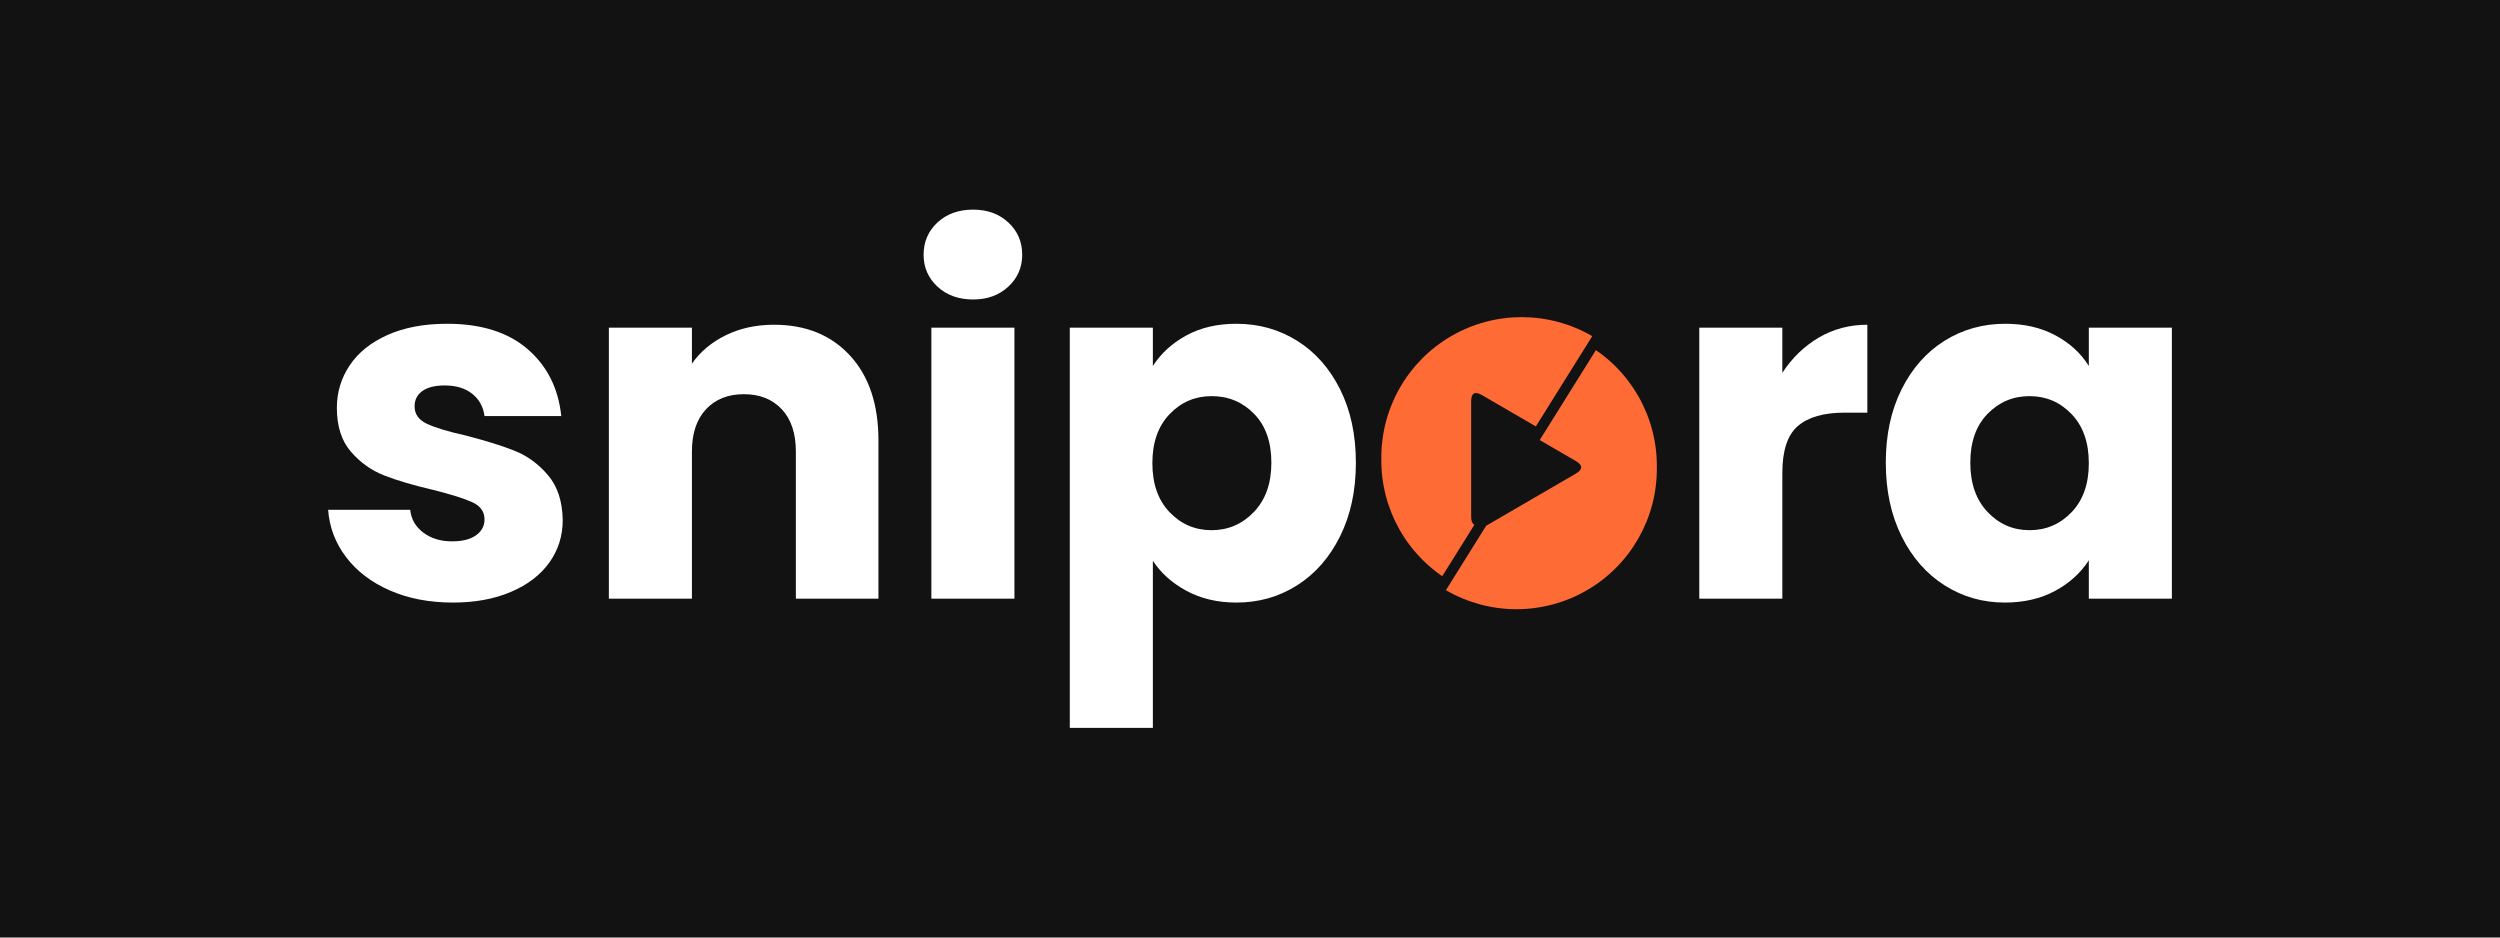
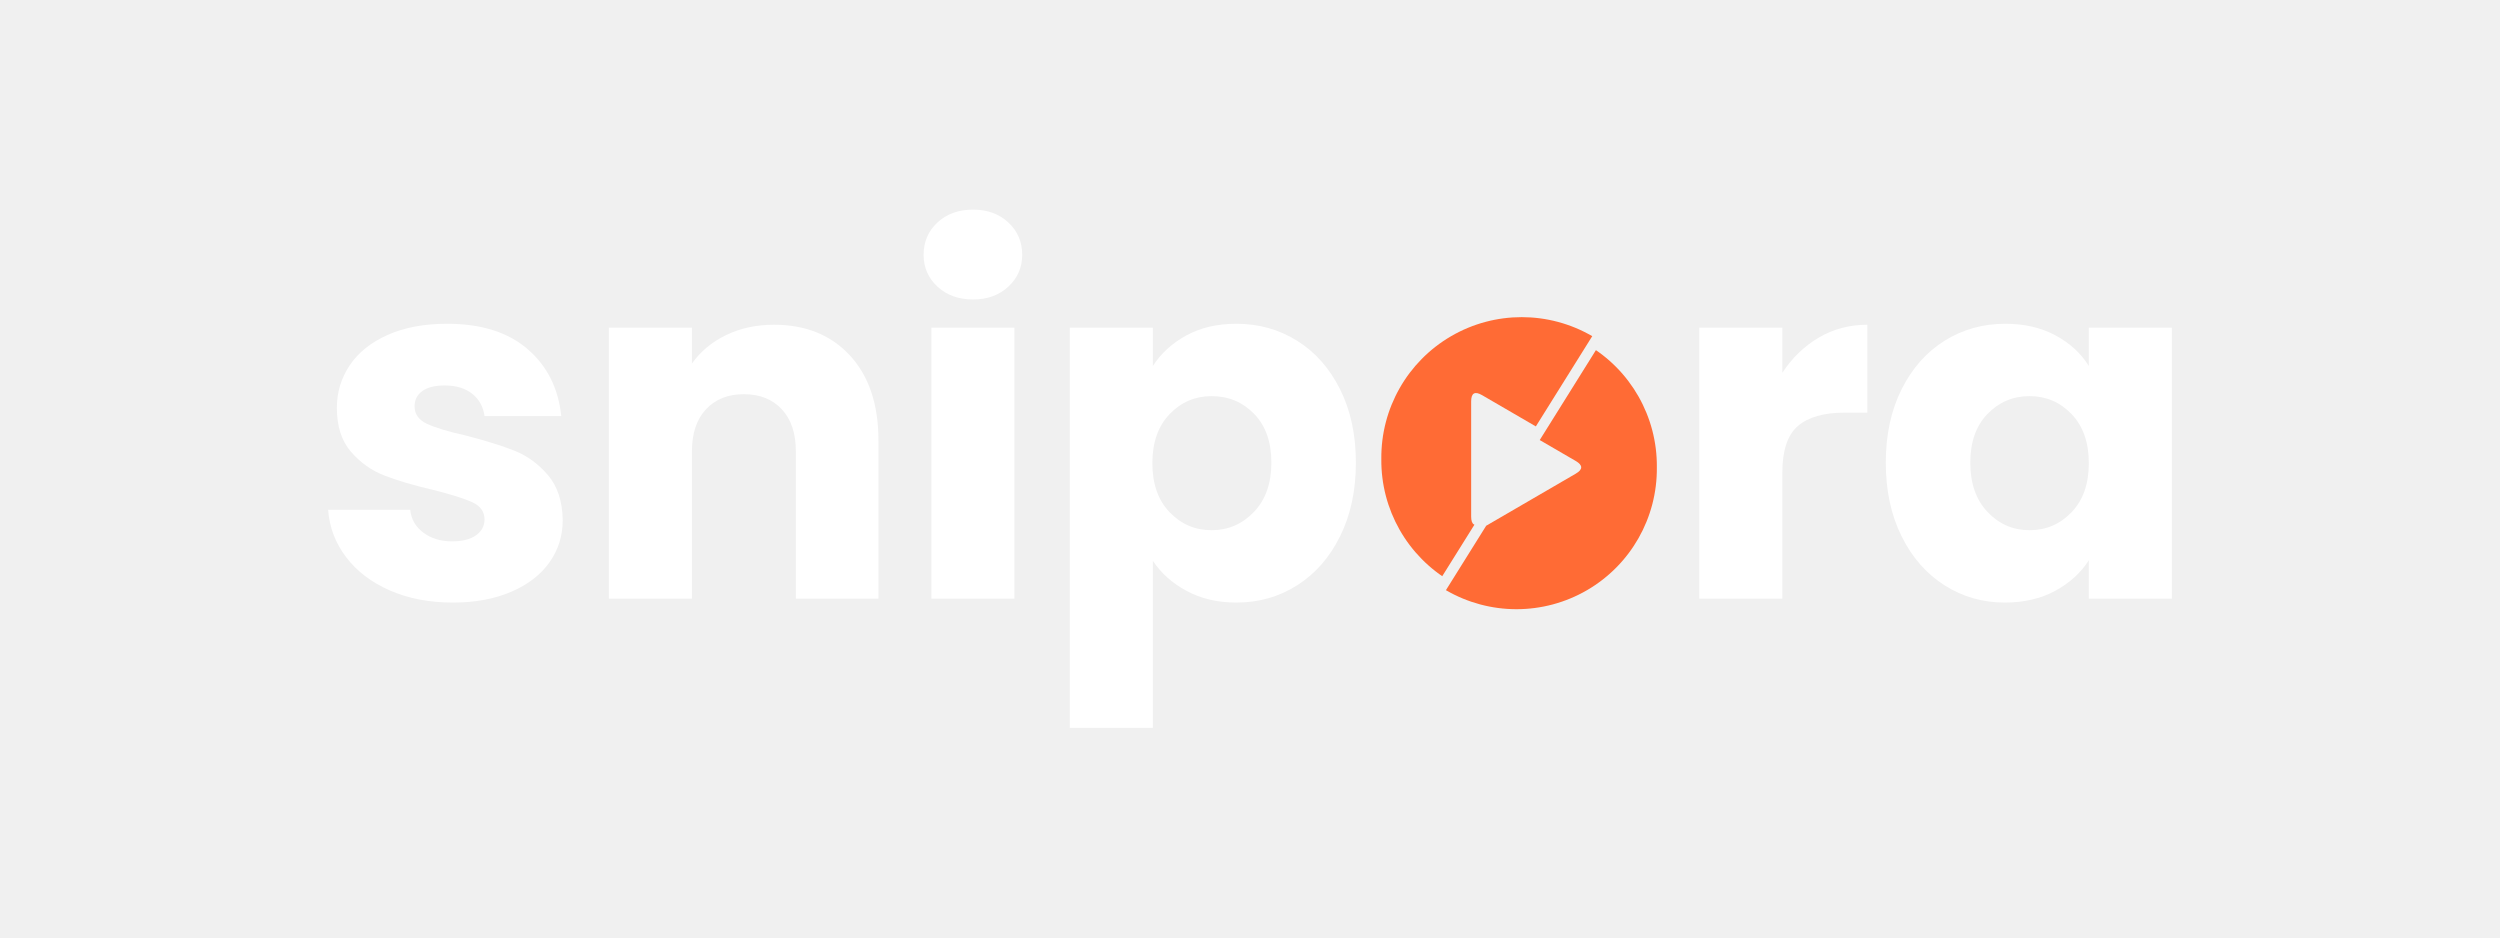
<svg xmlns="http://www.w3.org/2000/svg" width="1600" height="600" viewBox="0 0 1600 600">
-   <rect width="1600" height="600" fill="#121212" />
  <path d="M210 326.267H262.534Q263.467 335.282 270.927 340.877Q278.388 346.473 289.268 346.473Q299.215 346.473 304.655 342.587Q310.095 338.701 310.095 332.484Q310.095 325.024 302.323 321.449Q294.552 317.874 277.144 313.522Q258.493 309.17 246.059 304.352Q233.625 299.534 224.61 289.12Q215.595 278.707 215.595 260.988Q215.595 246.067 223.833 233.788Q232.071 221.509 248.08 214.36Q264.089 207.21 286.159 207.21Q318.799 207.21 337.605 223.375Q356.412 239.539 359.21 266.272H310.095Q308.851 257.258 302.168 251.973Q295.485 246.689 284.605 246.689Q275.279 246.689 270.306 250.263Q265.332 253.838 265.332 260.055Q265.332 267.516 273.259 271.246Q281.185 274.976 297.972 278.707Q317.244 283.68 329.368 288.498Q341.491 293.317 350.661 304.041Q359.831 314.766 360.142 332.795Q360.142 348.027 351.594 359.995Q343.045 371.963 327.036 378.801Q311.027 385.64 289.889 385.64Q267.197 385.64 249.478 377.869Q231.76 370.097 221.502 356.575Q211.243 343.053 210 326.267Z" fill="#FFFFFF" />
  <path d="M562.197 281.815V383.153H509.352V288.965Q509.352 271.557 500.337 261.92Q491.322 252.284 476.091 252.284Q460.859 252.284 451.844 261.92Q442.829 271.557 442.829 288.965V383.153H389.673V209.697H442.829V232.7Q450.911 221.199 464.589 214.515Q478.267 207.832 495.364 207.832Q525.827 207.832 544.012 227.571Q562.197 247.31 562.197 281.815Z" fill="#FFFFFF" />
  <path d="M591.106 163.069Q591.106 150.635 599.966 142.397Q608.825 134.16 622.813 134.16Q636.491 134.16 645.35 142.397Q654.21 150.635 654.21 163.069Q654.21 175.192 645.35 183.43Q636.491 191.668 622.813 191.668Q608.825 191.668 599.966 183.43Q591.106 175.192 591.106 163.069ZM649.236 209.697V383.153H596.08V209.697Z" fill="#FFFFFF" />
  <path d="M791.296 207.21Q812.745 207.21 830.153 218.09Q847.561 228.97 857.663 249.175Q867.766 269.381 867.766 296.114Q867.766 322.848 857.663 343.209Q847.561 363.57 830.153 374.605Q812.745 385.64 791.296 385.64Q773.267 385.64 759.434 378.18Q745.601 370.719 737.829 358.907V465.84H684.673V209.697H737.829V234.254Q745.601 222.131 759.278 214.671Q772.956 207.21 791.296 207.21ZM775.443 253.527Q759.589 253.527 748.554 265.029Q737.518 276.531 737.518 296.425Q737.518 316.32 748.554 327.821Q759.589 339.323 775.443 339.323Q791.296 339.323 802.487 327.666Q813.678 316.009 813.678 296.114Q813.678 276.22 802.642 264.874Q791.607 253.527 775.443 253.527Z" fill="#FFFFFF" />
  <g transform="translate(1.67,-2.67)">
    <defs>
      <clipPath id="ca3">
        <path d="M1159.78,-10.10L778.93,599.38L474.19,408.96L855.04,-200.53Z" />
      </clipPath>
      <clipPath id="cb4">
        <path d="M1165.49,-6.53L784.65,602.95L1089.39,793.38L1470.24,183.89Z" />
      </clipPath>
    </defs>
    <g clip-path="url(#ca3)">
      <path d="M882.38,296.43A89.84,89.84 0 1 1 1062.05,296.43A89.84,89.84 0 1 1 882.38,296.43Z M939.87,259.59Q939.87,251.51 946.86,255.57L1010.14,292.36Q1017.13,296.43 1010.14,300.49L946.86,337.28Q939.87,341.34 939.87,333.26Z" fill="#FF6B35" fill-rule="evenodd" />
    </g>
    <g transform="translate(-1.67,2.67)">
      <g transform="translate(-1.67,2.67)" clip-path="url(#cb4)">
        <path d="M882.38,296.43A89.84,89.84 0 1 1 1062.05,296.43A89.84,89.84 0 1 1 882.38,296.43Z M939.87,259.59Q939.87,251.51 946.86,255.57L1010.14,292.36Q1017.13,296.43 1010.14,300.49L946.86,337.28Q939.87,341.34 939.87,333.26Z" fill="#FF6B35" fill-rule="evenodd" />
      </g>
    </g>
  </g>
  <path d="M1195.095 207.832V264.096H1180.485Q1160.59 264.096 1150.643 272.645Q1140.695 281.193 1140.695 302.642V383.153H1087.54V209.697H1140.695V238.606Q1150.021 224.307 1164.009 216.07Q1177.998 207.832 1195.095 207.832Z" fill="#FFFFFF" />
  <path d="M1283.377 207.21Q1301.718 207.21 1315.551 214.671Q1329.384 222.131 1336.844 234.254V209.697H1390.0V383.153H1336.844V358.596Q1329.073 370.719 1315.24 378.18Q1301.407 385.64 1283.066 385.64Q1261.928 385.64 1244.521 374.605Q1227.113 363.57 1217.01 343.209Q1206.907 322.848 1206.907 296.114Q1206.907 269.381 1217.01 249.175Q1227.113 228.97 1244.521 218.09Q1261.928 207.21 1283.377 207.21ZM1298.92 253.527Q1283.066 253.527 1272.031 264.874Q1260.996 276.22 1260.996 296.114Q1260.996 316.009 1272.031 327.666Q1283.066 339.323 1298.92 339.323Q1314.773 339.323 1325.809 327.821Q1336.844 316.32 1336.844 296.425Q1336.844 276.531 1325.809 265.029Q1314.773 253.527 1298.92 253.527Z" fill="#FFFFFF" />
</svg>
